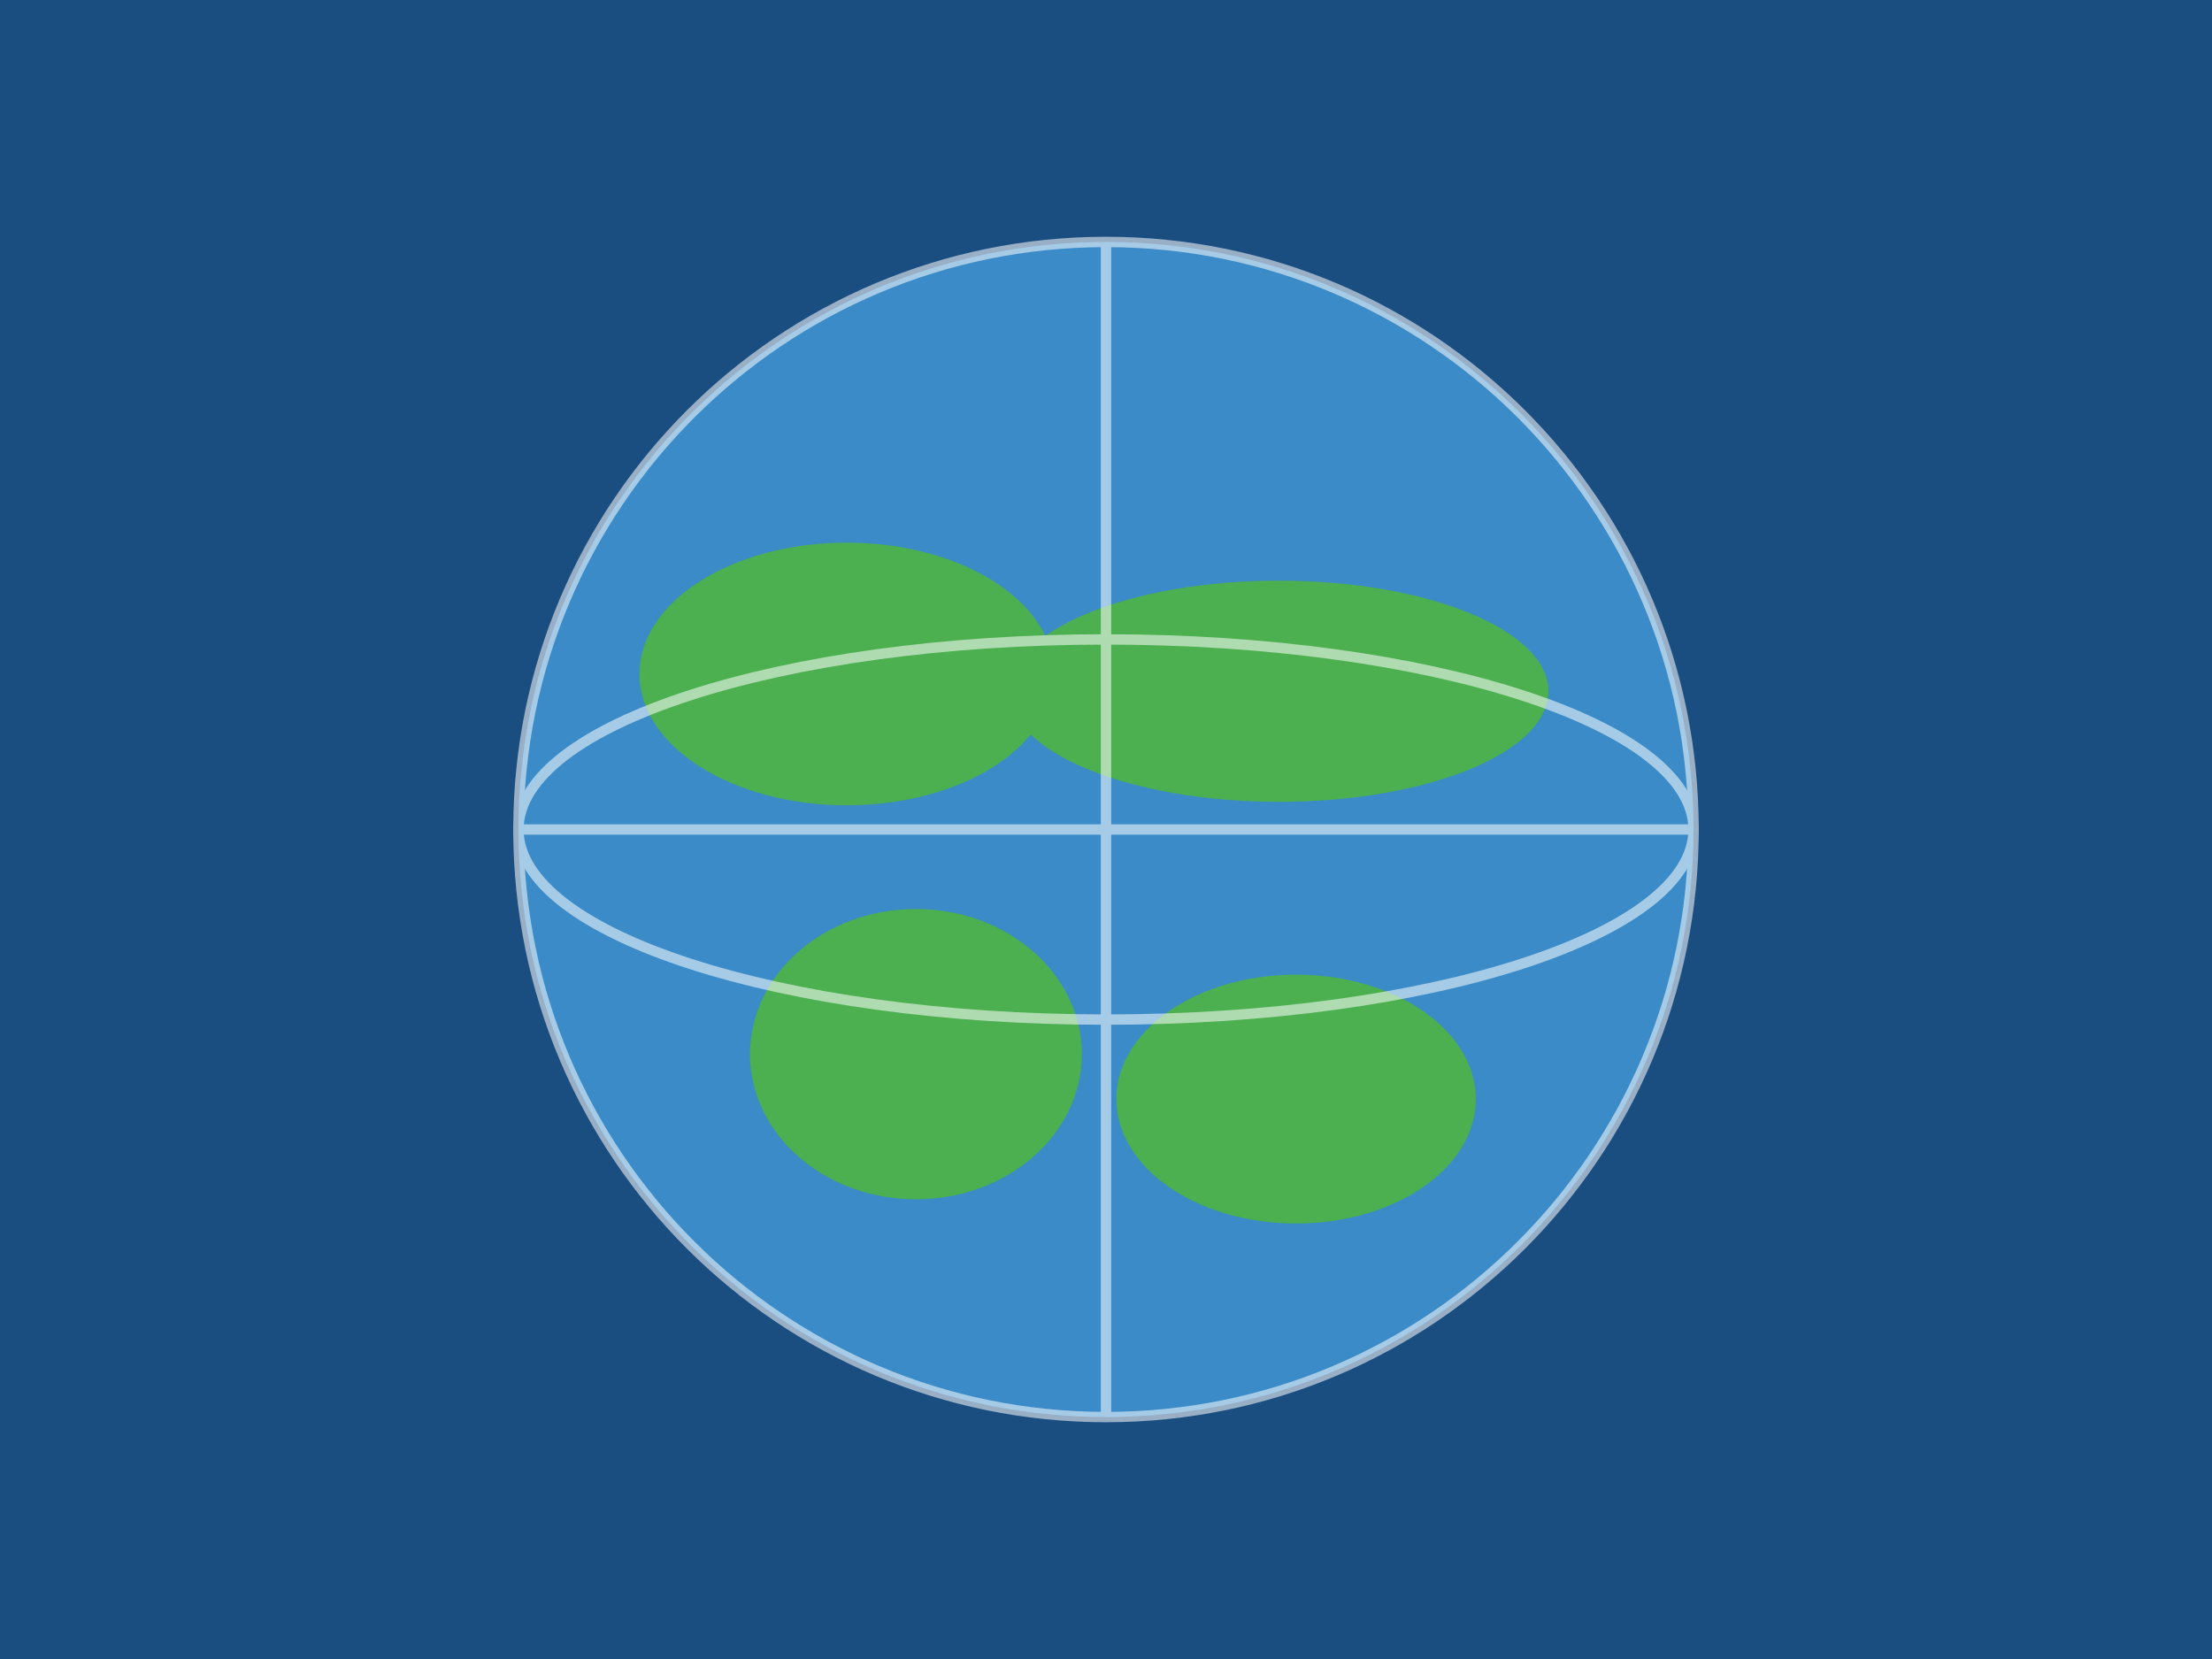
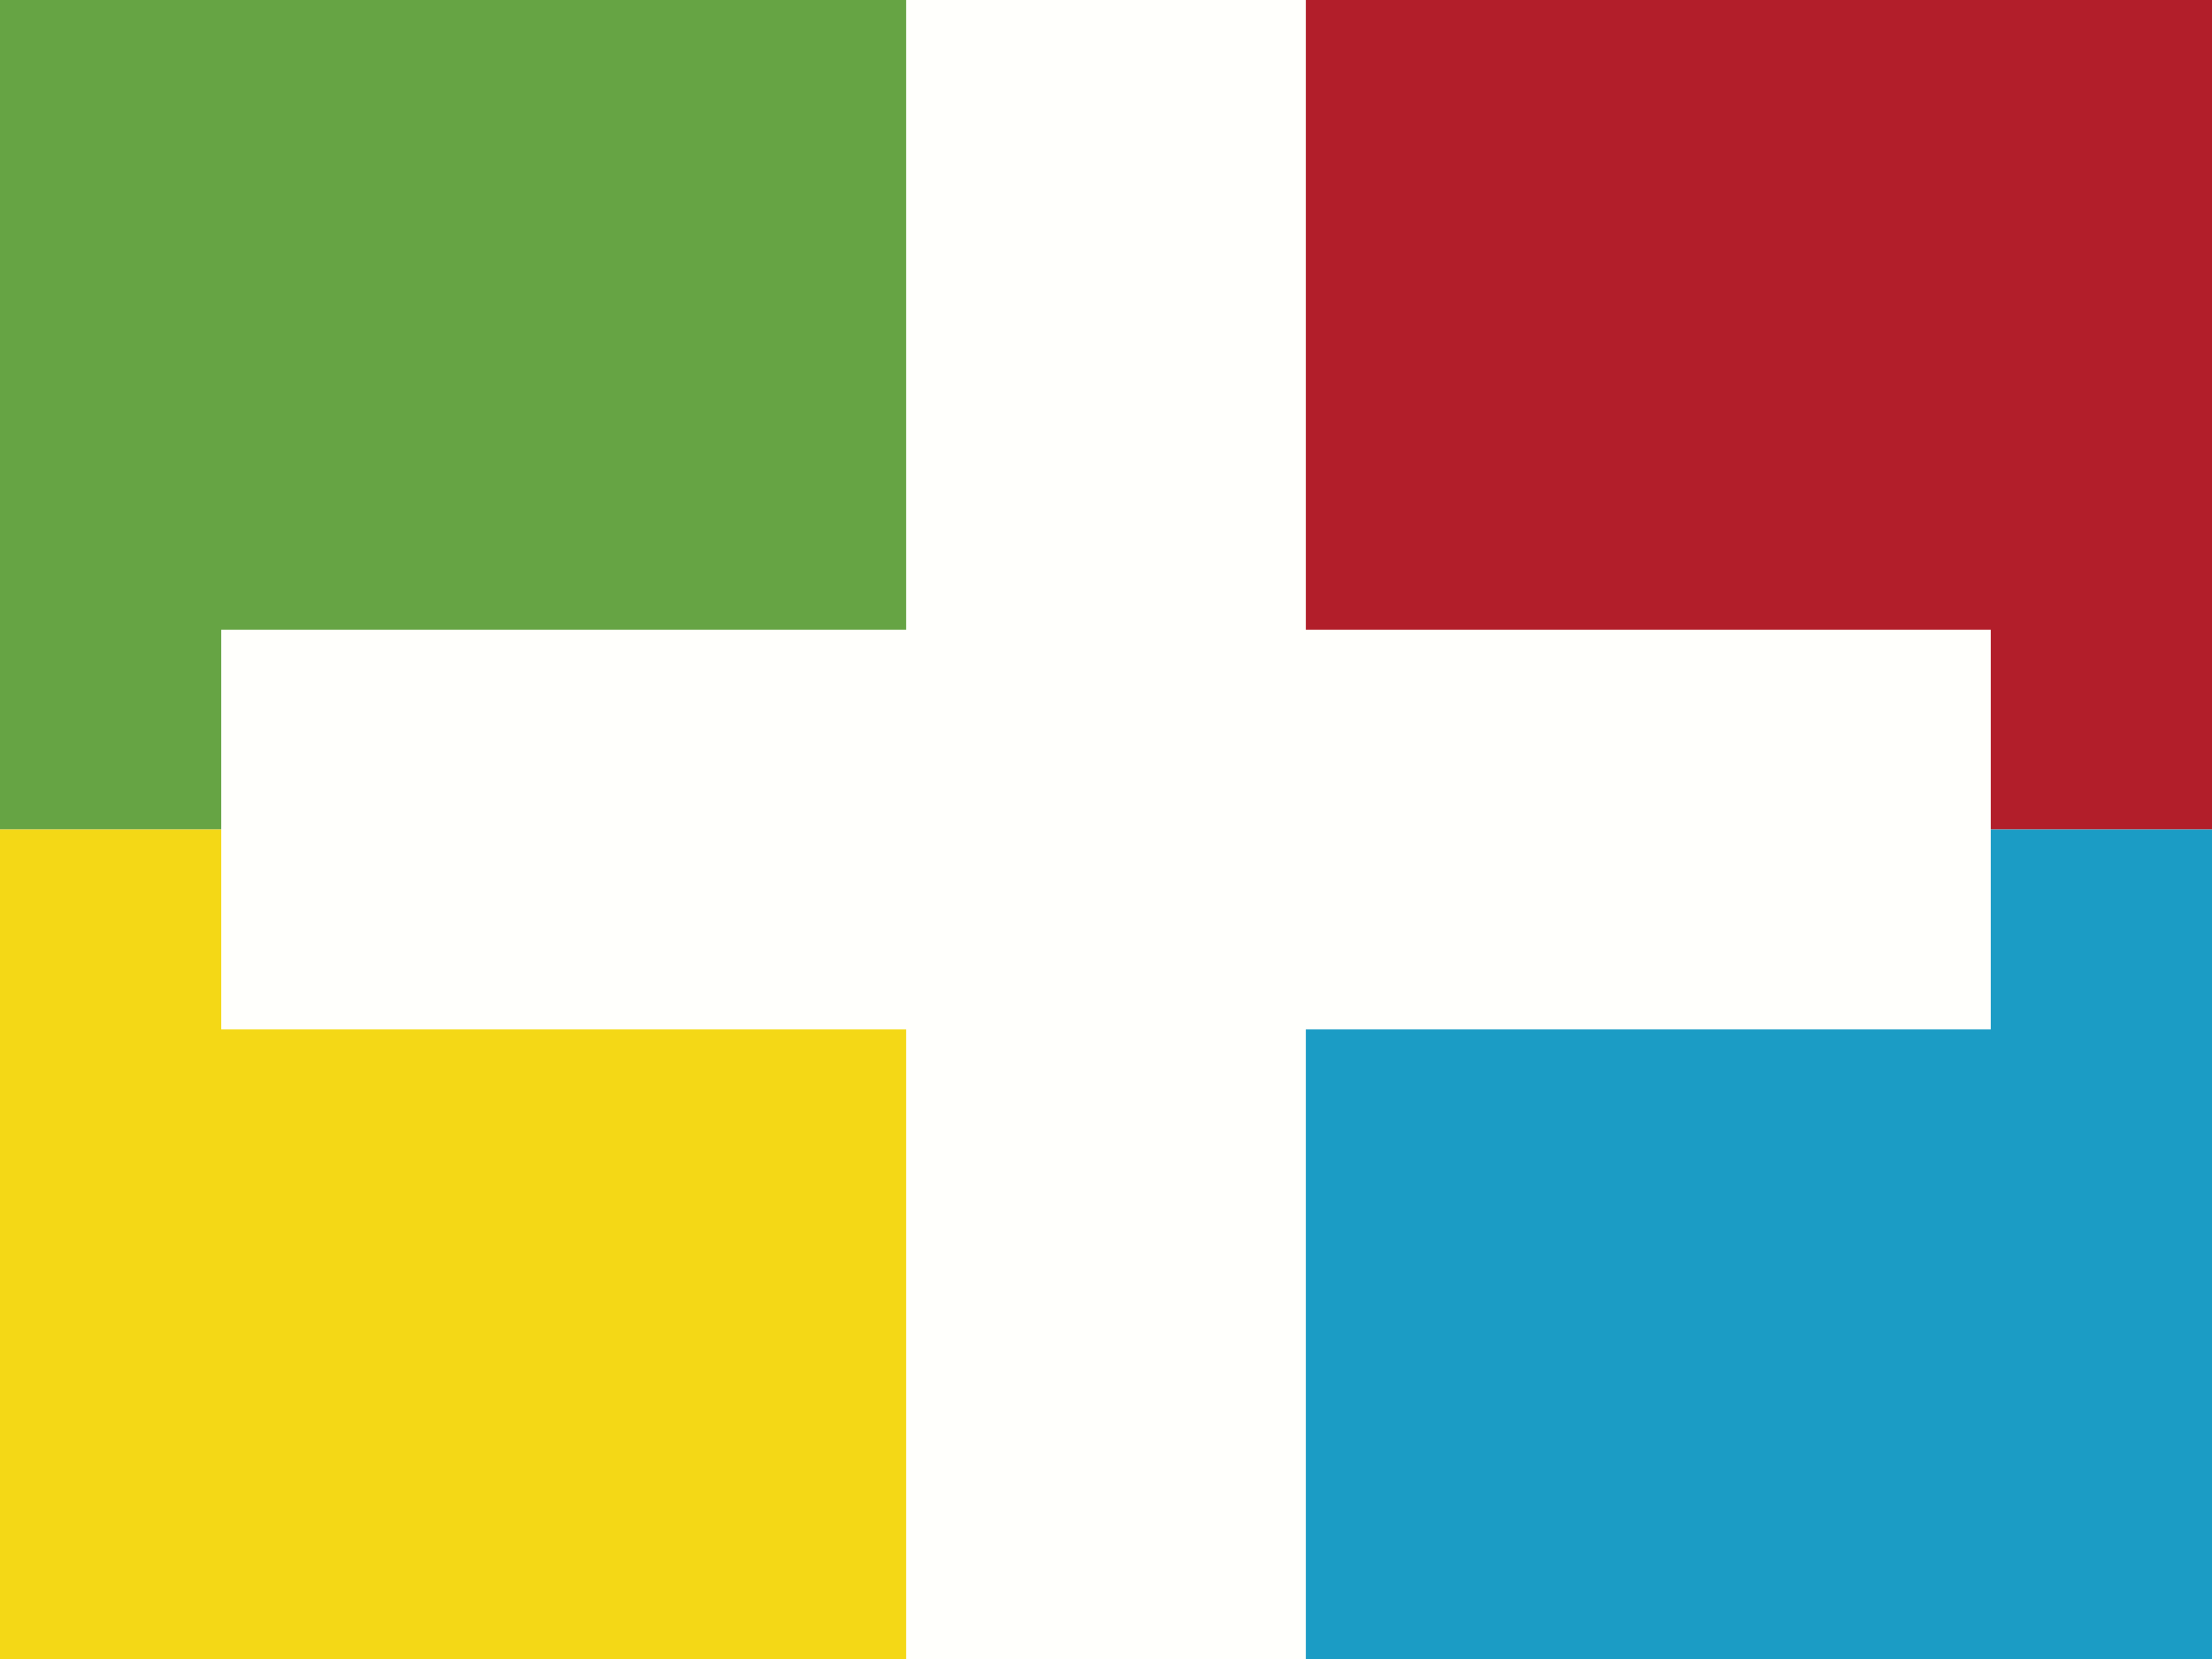
- <svg xmlns="http://www.w3.org/2000/svg" viewBox="0 0 640 480" preserveAspectRatio="xMidYMid meet">
-   <rect width="640" height="480" fill="#1a4d80" />
-   <circle cx="320" cy="240" r="170" fill="#3a8bc7" />
-   <g fill="#4caf50">
-     <ellipse cx="245" cy="195" rx="60" ry="38" />
-     <ellipse cx="370" cy="200" rx="78" ry="32" />
-     <ellipse cx="265" cy="305" rx="48" ry="42" />
-     <ellipse cx="375" cy="318" rx="52" ry="36" />
+ <svg xmlns="http://www.w3.org/2000/svg" width="20" height="15" viewBox="0 0 20 15" fill="none">
+   <g clip-path="url(#clip0_6983_2702)">
+     <rect width="20" height="15" fill="white" />
+     <rect width="8.5" height="7.5" fill="#66A444" />
+     <rect x="11.5" width="8.5" height="7.5" fill="#B21E2A" />
+     <rect y="7.5" width="8.5" height="7.5" fill="#F4D816" />
+     <rect x="11.5" y="7.5" width="8.5" height="7.5" fill="#1B9CC5" />
+     <path fill-rule="evenodd" clip-rule="evenodd" d="M18 5.694H11.807V0H8.193V5.694H2V9.307H8.193V15H11.807V9.307H18V5.694Z" fill="#FFFFFC" />
  </g>
-   <g fill="none" stroke="#ffffff" stroke-width="3" opacity="0.55">
-     <circle cx="320" cy="240" r="170" />
-     <ellipse cx="320" cy="240" rx="170" ry="55" />
-     <line x1="150" y1="240" x2="490" y2="240" />
-     <line x1="320" y1="70" x2="320" y2="410" />
-   </g>
+   <defs>
+     <clipPath id="clip0_6983_2702">
+       <rect width="20" height="15" fill="white" />
+     </clipPath>
+   </defs>
</svg>
